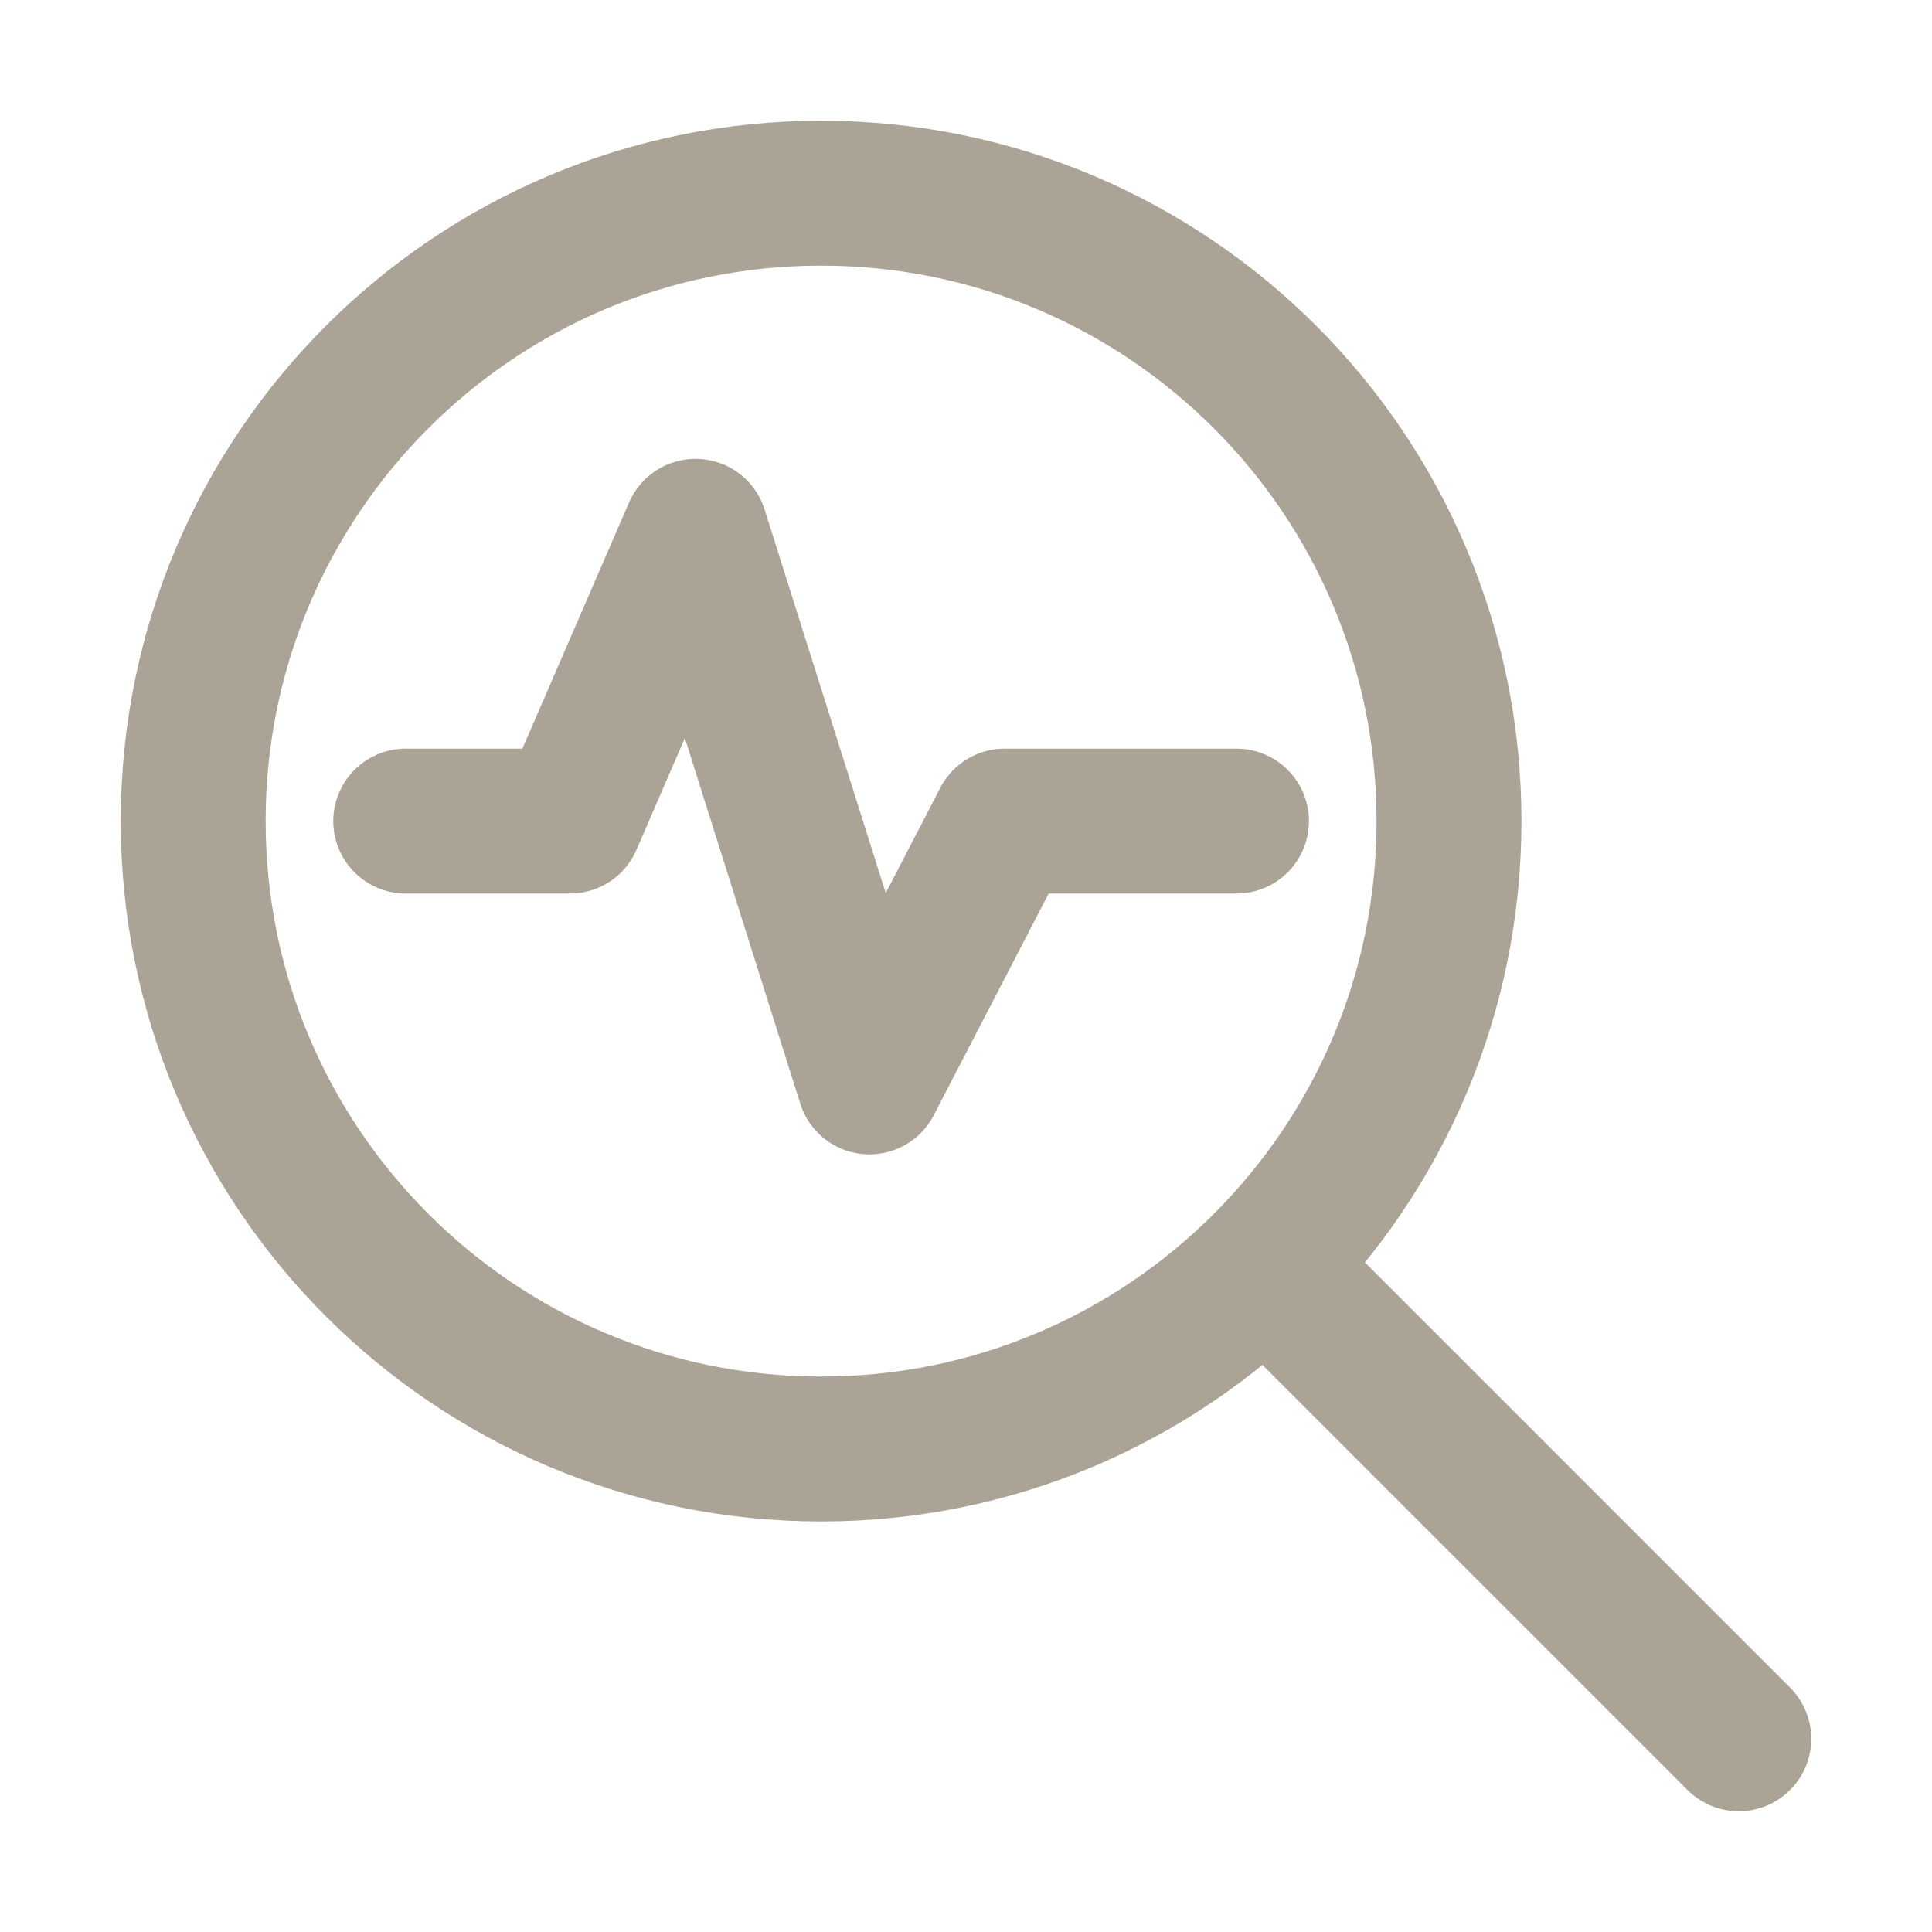
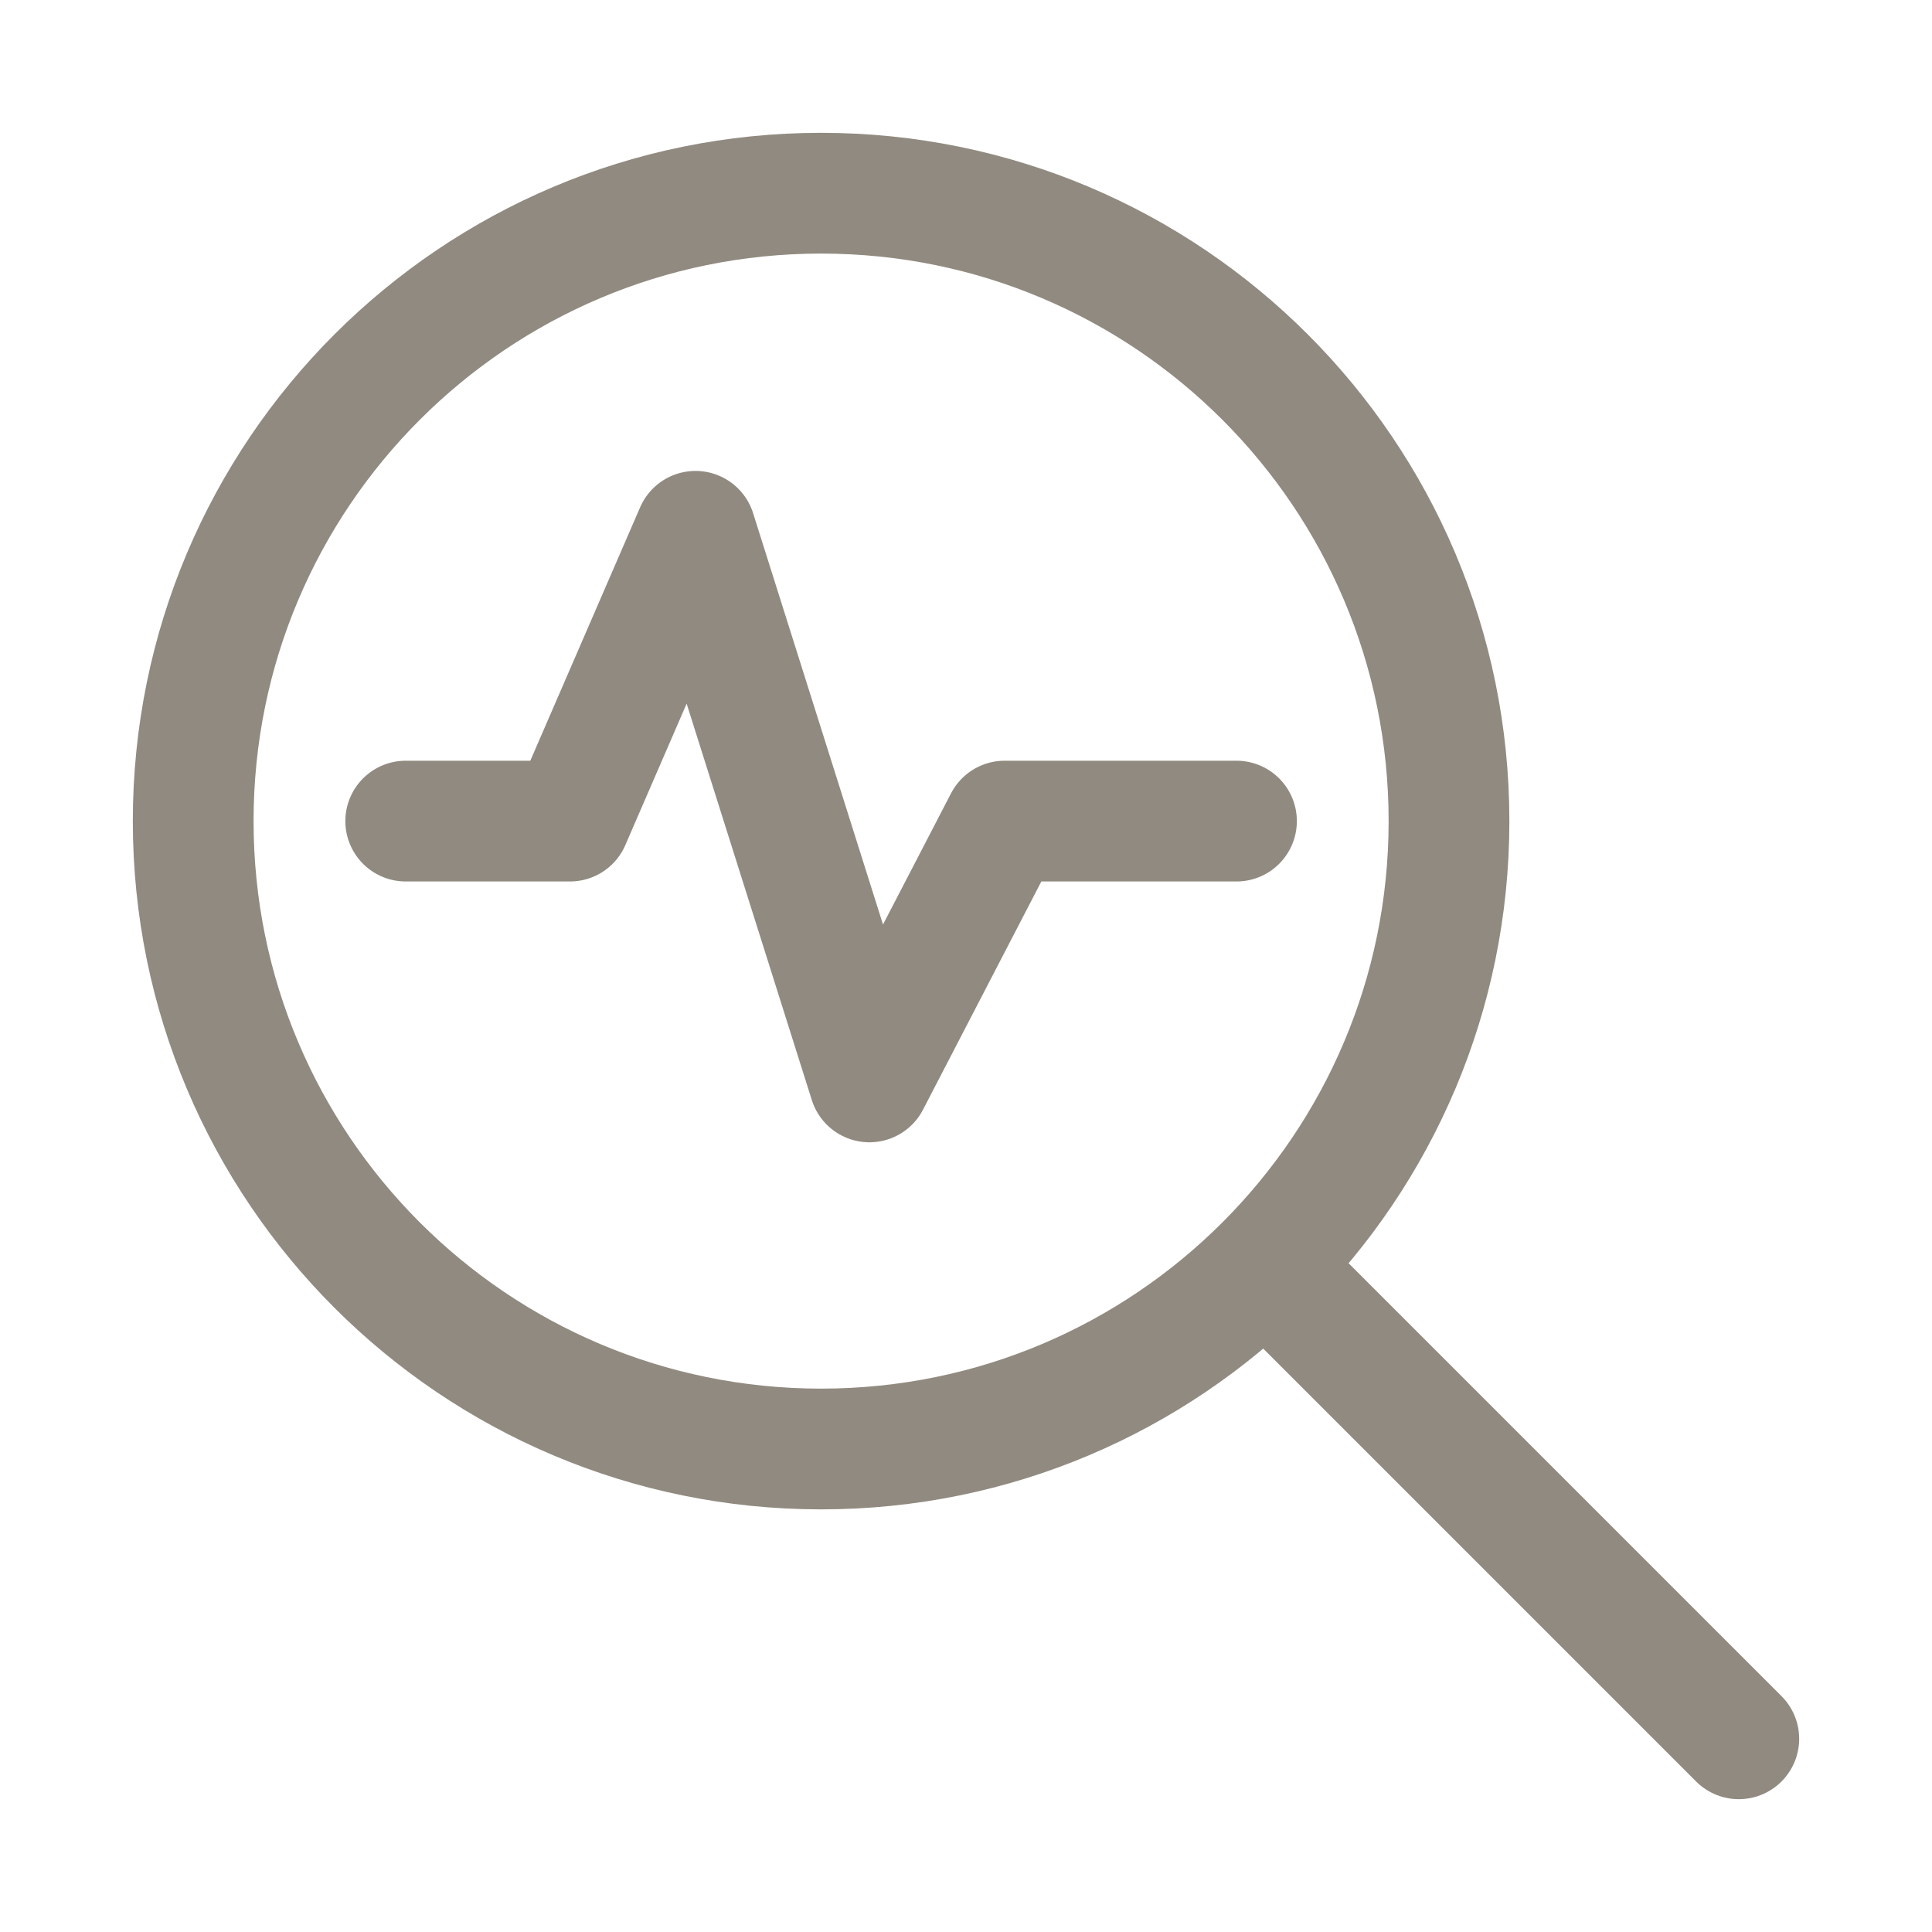
<svg xmlns="http://www.w3.org/2000/svg" width="20" height="20" viewBox="0 0 20 20" fill="none">
-   <path d="M15 8.5C15 12.09 12.09 15 8.5 15C4.91 15 2 12.09 2 8.5C2 4.91 4.91 2 8.5 2C12.09 2 15 4.91 15 8.5Z" stroke="#ACA397" stroke-width="1.5" stroke-linecap="round" stroke-linejoin="round" />
-   <path d="M4.2 8.5H5.9L7.2 5.5L9 11.2L10.4 8.5H12.8M13.1 13.1L18 18" stroke="#ACA397" stroke-width="1.5" stroke-linecap="round" stroke-linejoin="round" />
+   <path d="M15 8.5C15 12.09 12.09 15 8.5 15C4.91 15 2 12.09 2 8.5C2 4.91 4.91 2 8.5 2C12.09 2 15 4.91 15 8.5Z" stroke="#918A80" stroke-width="1.25" stroke-linecap="round" stroke-linejoin="round" />
+   <path d="M4.2 8.5H5.9L7.2 5.5L9 11.2L10.4 8.5H12.8M13.1 13.1L18 18" stroke="#918A80" stroke-width="1.25" stroke-linecap="round" stroke-linejoin="round" />
</svg>
